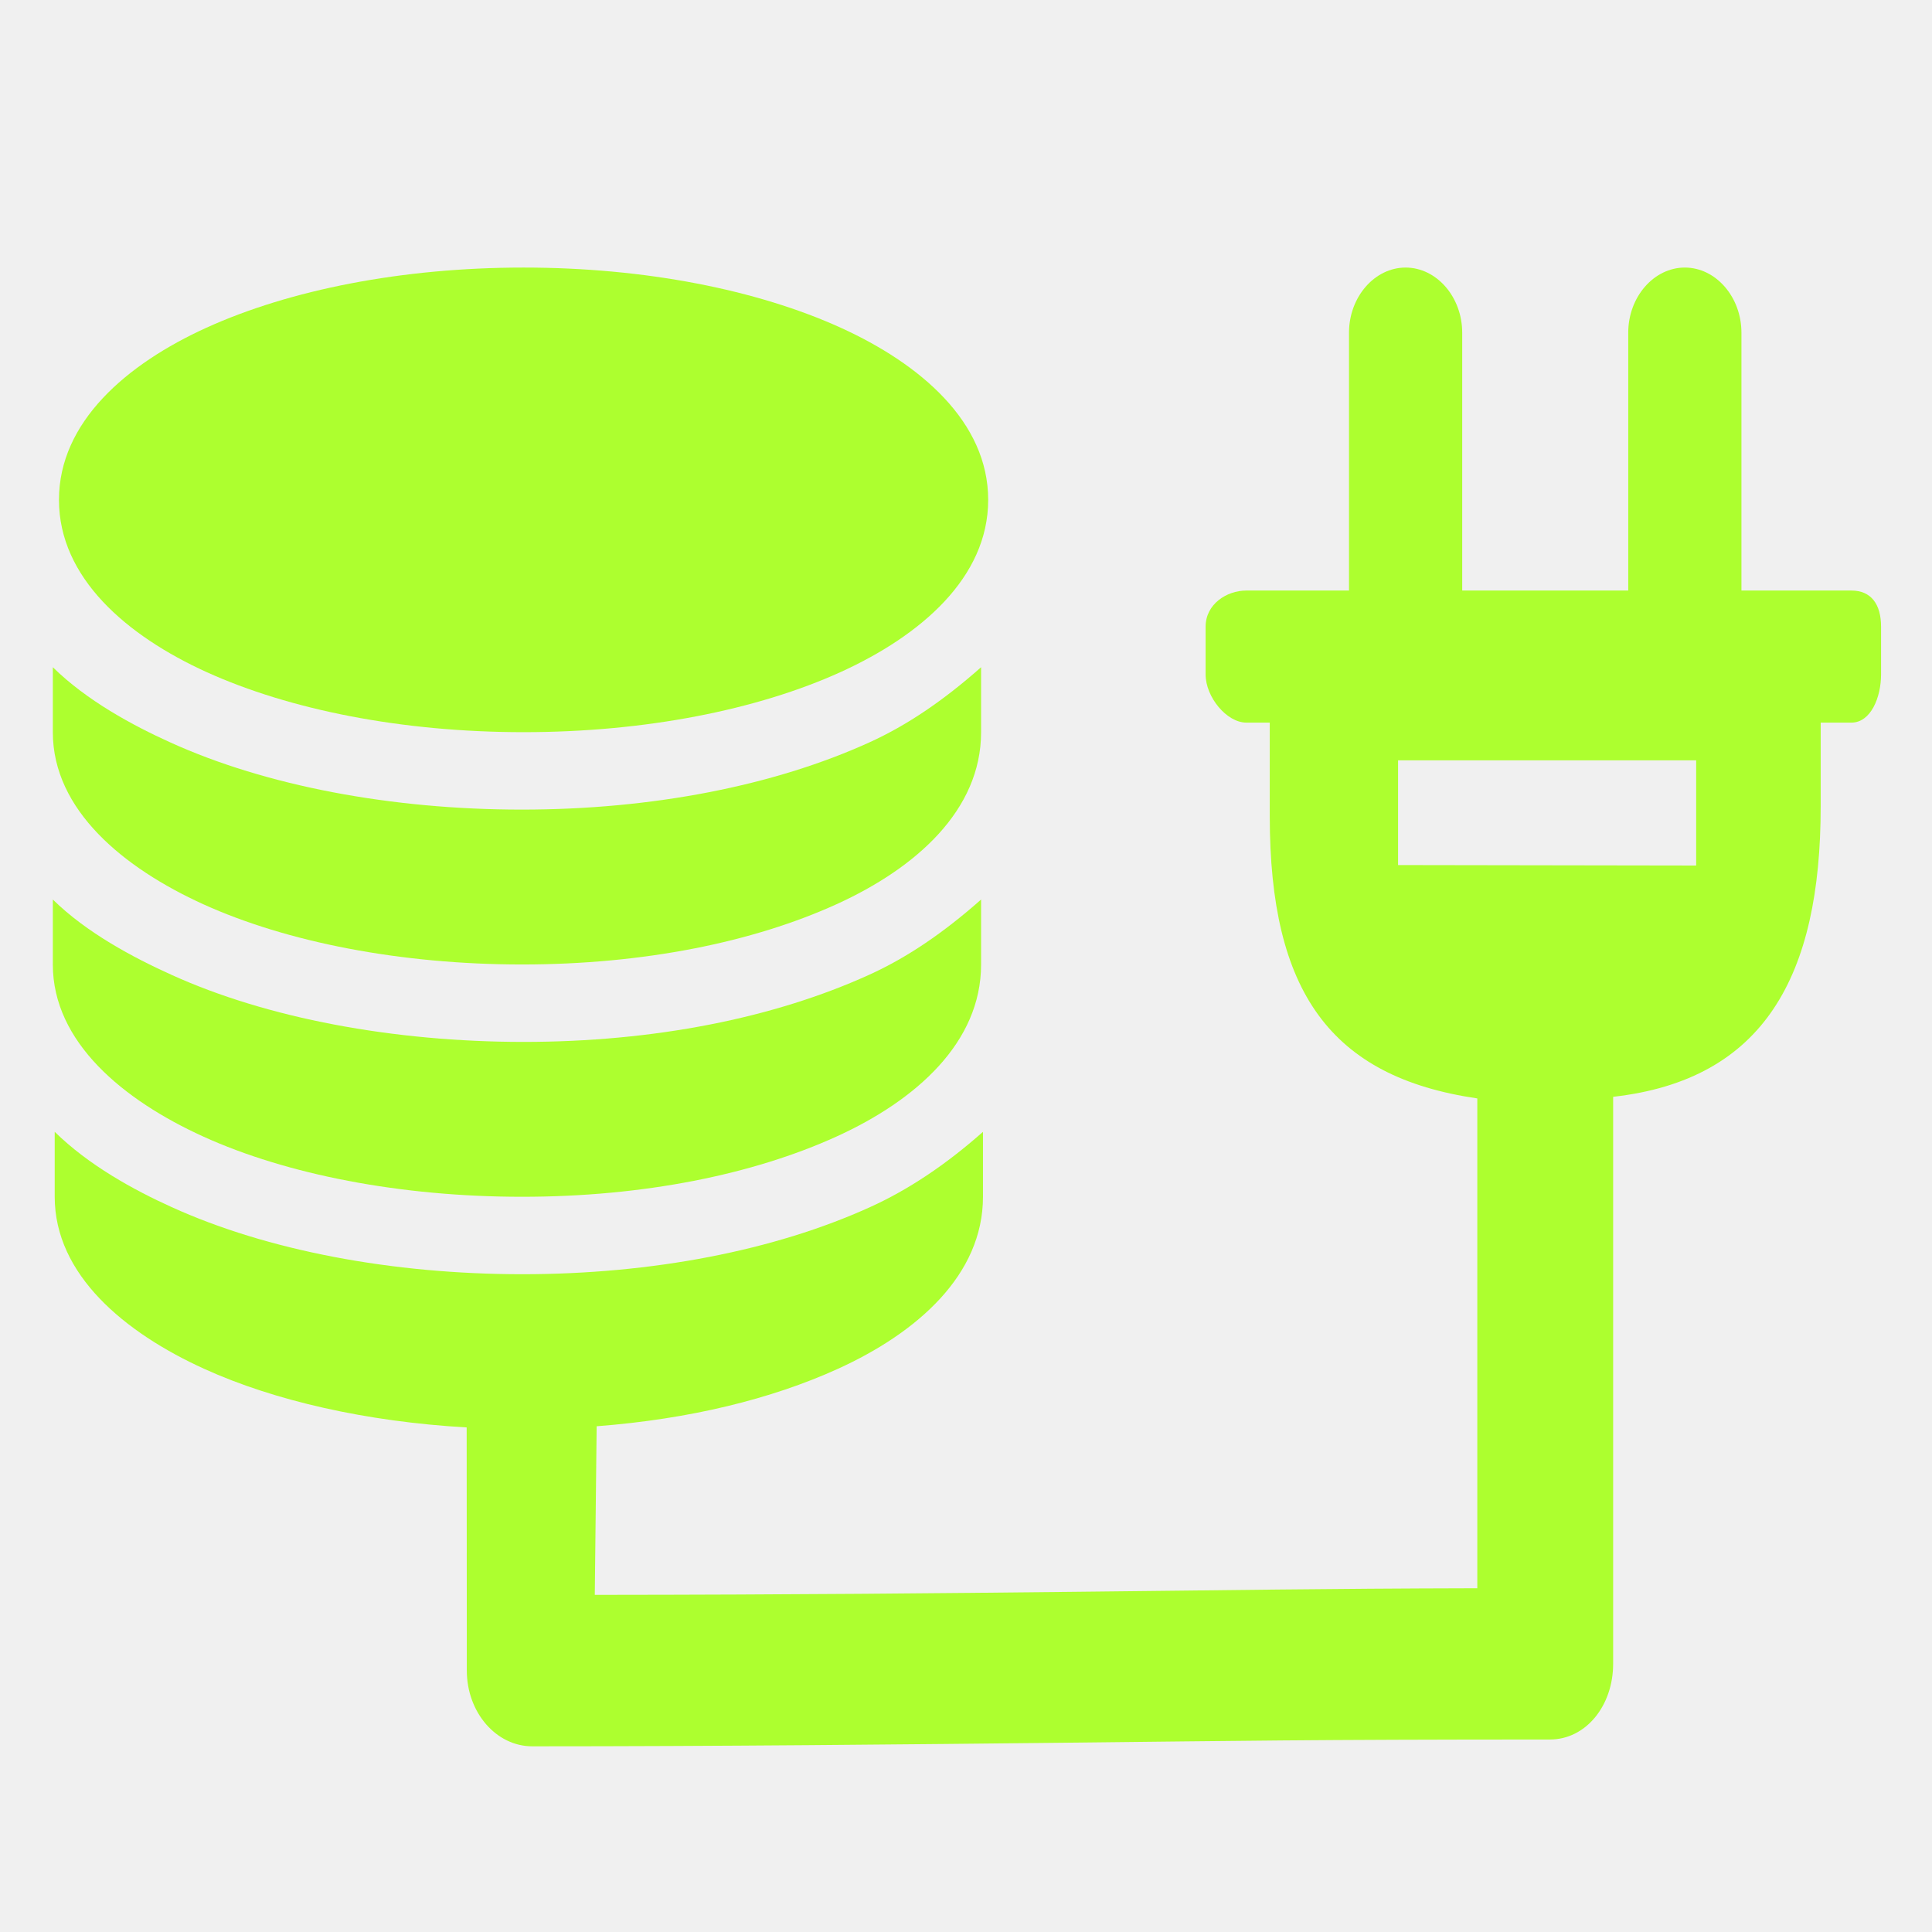
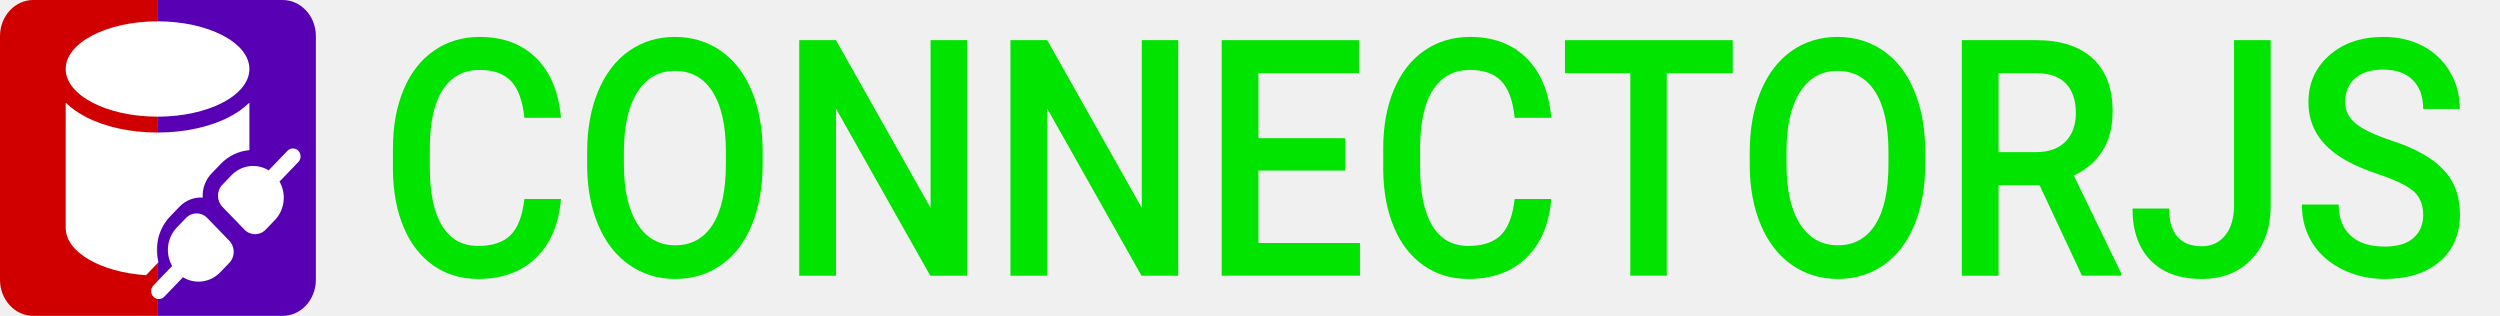
- <svg xmlns="http://www.w3.org/2000/svg" version="1.1" id="Layer_1" x="0px" y="0px" width="512px" height="512px" viewBox="0 0 512 512" enable-background="new 0 0 512 512" xml:space="preserve">
-   <g display="none">
-     <path display="inline" d="M255.999,2c34.291,0,67.556,6.715,98.868,19.96c30.246,12.793,57.41,31.107,80.738,54.435   c23.327,23.328,41.642,50.492,54.435,80.738C503.284,188.446,510,221.71,510,256.001c0,34.29-6.716,67.554-19.96,98.867   c-12.793,30.246-31.107,57.409-54.435,80.737c-23.328,23.327-50.492,41.642-80.738,54.435C323.555,503.284,290.29,510,255.999,510   c-34.291,0-67.554-6.716-98.867-19.96c-30.246-12.793-57.41-31.107-80.737-54.435c-23.327-23.328-41.642-50.491-54.435-80.737   C8.715,323.555,2,290.291,2,256.001c0-34.291,6.715-67.555,19.959-98.868c12.793-30.246,31.108-57.41,54.435-80.738   c23.328-23.328,50.491-41.642,80.737-54.435C188.445,8.715,221.708,2,255.999,2 M255.999,0C114.615,0,0,114.615,0,256.001   C0,397.385,114.615,512,255.999,512C397.386,512,512,397.385,512,256.001C512,114.615,397.386,0,255.999,0L255.999,0z" />
-   </g>
-   <g>
-     <path fill="#ADFF2F" d="M54.704,178.091c22.045,10.011,51.764,15.942,84.048,15.942c32.285,0,62.003-5.931,84.048-15.942   c21.122-9.609,39.079-24.96,39.079-45.622S243.922,96.457,222.8,86.848c-22.045-10.01-51.764-15.942-84.048-15.942   c-32.284,0-62.003,5.932-84.048,15.942c-21.122,9.609-39.078,24.96-39.078,45.622S33.582,168.482,54.704,178.091z" />
-   </g>
-   <g>
-     <path fill="#ADFF2F" d="M260,176.819c-10,8.856-19.662,15.41-29.642,19.938c-25.291,11.495-57.566,17.797-92.076,17.797   s-67.833-6.302-93.124-17.797C35.179,192.25,23,185.675,14,176.819v17.214c0,20.662,18.769,36.012,39.891,45.61   c22.046,10.001,52.171,15.952,84.455,15.952c32.285,0,61.267-5.931,83.312-15.952C242.78,230.045,260,214.695,260,194.033V176.819z   " />
-   </g>
-   <g>
-     <path fill="#ADFF2F" d="M138.782,276.117c-34.51,0-68.083-6.293-93.374-17.797C35.429,253.813,23,247.238,14,238.382v17.214   c0,20.662,18.769,36.013,39.891,45.611c22.046,10.021,52.171,15.952,84.455,15.952c32.285,0,61.267-5.931,83.312-15.952   C242.78,291.608,260,276.258,260,255.596v-17.214c-10,8.856-19.662,15.409-29.642,19.938   C205.067,269.824,173.292,276.117,138.782,276.117z" />
-   </g>
-   <g>
-     <path fill="#ADFF2F" d="M490.64,156.5H461.5V88.176c0-9.489-6.799-17.27-15-17.27c-8.203,0-15,7.781-15,17.27V156.5h-44V88.176   c0-9.489-6.799-17.27-15-17.27c-8.203,0-15,7.781-15,17.27V156.5h-27.212c-5.209,0-10.788,3.601-10.788,9.579v12.667   c0,5.978,5.579,12.753,10.788,12.753h7.423H336.5v24.822c0,46.4,16,69.078,55,74.771v2.563c0,1.186,0,2.373,0,3.605v53.518V420.9   c-42,0.096-64.523,0.521-106.928,0.949c-36.623,0.381-71.947,0.76-126.947,0.807l0.495-44.685   c24.629-1.877,46.39-7.242,63.897-15.202c21.122-9.598,38.483-24.948,38.483-45.61v-17.214c-10,8.856-19.912,15.409-29.892,19.938   c-25.291,11.503-57.691,17.797-92.201,17.797s-67.646-6.294-92.937-17.797c-9.979-4.508-21.971-11.082-30.971-19.938v17.214   c0,20.662,18.519,36.013,39.641,45.61c18.629,8.469,43.028,14,69.533,15.516l0.038,64.439c0,11.055,7.752,20.068,17.35,20.068   c49.13,0,97.156-0.475,145.222-0.994c40.395-0.428,60.314-0.809,124.456-0.809c9.555,0,16.762-8.965,16.762-20.068v-90.143v-53.518   c0-1.377,0-2.705,0-4.033v-2.563c40-4.506,55-32.023,55-76.953V191.5h2.357h5.782c5.167,0,7.86-6.728,7.86-12.753v-12.667   C498.5,160.101,495.849,156.5,490.64,156.5z M449.5,229.375l-79-0.125V201.5h79V229.375z" />
+ <svg xmlns="http://www.w3.org/2000/svg" version="1.1" x="0px" y="0px" width="3648.739px" height="461px" viewBox="0 0 3648.739 461" enable-background="new 0 0 3648.739 461" xml:space="preserve">
+   <g id="Layer_1">
+ </g>
+   <g id="Layer_2">
+ </g>
+   <g id="Layer_3">
+     <path fill="#D00000" d="M185.48,0h-0.188H48.511C21.735,0,0,23.609,0,52.683v355.636C0,437.394,21.735,461,48.511,461h136.781   h1.089H230.5V0H185.48z" />
+     <path fill="#5800B3" d="M412.49,0H230.5v461h181.99c26.773,0,48.51-23.606,48.51-52.682V52.683C461,23.609,439.264,0,412.49,0z" />
+     <g>
+       <path fill="#FFFFFF" d="M229.931,170.274c74.059,0,134.059-31.147,134.059-69.591c0-38.395-60-69.55-134.059-69.55    c-74.001,0-134.043,31.155-134.043,69.55C95.888,139.127,155.93,170.274,229.931,170.274z" />
+       <path fill="#FFFFFF" d="M334.713,170.647c10.49-5.467,20.709-12.407,29.276-20.78v69.287c-15.81,1.284-30.647,8.416-41.871,20.117    l-13.401,13.91c-8.908,9.272-13.62,22.081-12.84,35.176c-12.645-0.808-25.019,4.049-33.954,13.368l-13.393,13.891    c-16.898,17.546-23.486,43.135-17.254,67.095l-16.978,17.731c-0.374,0.396-0.733,0.787-1.135,1.206    c-66.129-4.329-117.276-33.588-117.276-69.061V149.867c8.568,8.373,18.761,15.313,29.281,20.78    c27.972,14.521,65.042,22.8,104.762,22.8C269.662,193.447,306.771,185.169,334.713,170.647z" />
+       <path fill="#FFFFFF" d="M435.438,236.464c4.344-4.518,4.344-11.898,0.008-16.426c-4.391-4.537-11.455-4.537-15.808-0.018    l-26.5,27.501c-0.302,0.392-0.535,0.811-0.8,1.221c-17.54-10.811-39.93-7.989-54.428,6.971l-13.385,13.928    c-8.532,8.854-8.532,23.237,0,32.148l32.249,33.381c8.542,8.871,22.4,8.871,30.968,0l13.395-13.961    c14.408-14.982,17.189-38.258,6.688-56.496c0.419-0.229,0.802-0.511,1.184-0.793L435.438,236.464z" />
+       <path fill="#FFFFFF" d="M302.414,318.084c-8.533-8.863-22.39-8.863-30.941,0l0,0l-13.394,13.929    c-14.427,15.033-17.207,38.287-6.688,56.527c-0.419,0.216-0.851,0.509-1.236,0.791l-26.376,27.474    c-4.312,4.631-4.172,11.975,0.252,16.428c4.349,4.326,11.203,4.326,15.539,0l26.475-27.503c0.268-0.39,0.57-0.799,0.776-1.222    c17.548,10.831,39.981,7.99,54.427-6.968l13.443-13.929c8.551-8.844,8.559-23.223,0.017-32.149c0-0.008,0-0.026-0.017-0.026    L302.414,318.084z" />
+     </g>
+     <g>
+       <path fill="#00E400" d="M818.768,290.471c-3.11,36.678-15.266,65.283-36.467,85.824c-21.202,20.541-49.4,30.813-84.596,30.813    c-24.595,0-46.257-6.492-64.984-19.479c-18.73-12.986-33.181-31.439-43.357-55.367c-10.177-23.924-15.478-51.707-15.901-83.346    v-32.109c0-32.424,5.158-60.994,15.478-85.707c10.315-24.711,25.124-43.758,44.418-57.139    c19.294-13.377,41.589-20.068,66.892-20.068c34.063,0,61.485,10.271,82.264,30.813c20.777,20.541,32.862,49.623,36.255,87.24    h-53.429c-2.544-24.709-9.011-42.535-19.399-53.479c-10.389-10.938-25.621-16.408-45.69-16.408    c-23.322,0-41.237,9.492-53.747,28.477c-12.509,18.984-18.905,46.834-19.188,83.541v30.486c0,37.18,5.97,65.539,17.916,85.076    c11.942,19.537,29.434,29.303,52.475,29.303c21.06,0,36.892-5.271,47.492-15.818c10.601-10.545,17.313-28.098,20.142-52.652    H818.768z" />
+       <path fill="#00E400" d="M1113.051,239.473c0,33.686-5.231,63.238-15.689,88.656c-10.462,25.424-25.409,44.941-44.843,58.555    c-19.436,13.617-41.804,20.424-67.104,20.424c-25.019,0-47.316-6.807-66.892-20.424c-19.579-13.613-34.702-33.014-45.372-58.199    c-10.674-25.182-16.081-54.223-16.22-87.123V222c0-33.527,5.334-63.117,16.008-88.775c10.67-25.654,25.724-45.293,45.159-58.908    c19.434-13.613,41.731-20.424,66.893-20.424c25.157,0,47.455,6.729,66.892,20.188c19.433,13.457,34.453,32.818,45.054,58.082    c10.602,25.264,15.972,54.658,16.114,88.186V239.473z M1059.409,221.527c0-38.09-6.466-67.289-19.399-87.596    c-12.933-20.305-31.272-30.457-55.019-30.457c-23.184,0-41.311,10.115-54.383,30.34c-13.076,20.229-19.755,48.838-20.036,85.824    v19.834c0,37.775,6.605,66.977,19.824,87.596c13.215,20.621,31.554,30.93,55.019,30.93c23.746,0,42.013-10.072,54.807-30.223    c12.791-20.146,19.188-49.582,19.188-88.303V221.527z" />
+       <path fill="#00E400" d="M1411.36,402.385h-53.641l-137.601-243.896v243.896h-53.641V58.615h53.641l138.024,244.842V58.615h53.217    V402.385z" />
+       <path fill="#00E400" d="M1719.636,402.385h-53.641l-137.601-243.896v243.896h-53.641V58.615h53.641l138.024,244.842V58.615h53.217    V402.385z" />
+       <path fill="#00E400" d="M1963.457,248.916H1836.67v105.775h148.201v47.693h-201.842V58.615h200.357v48.166H1836.67v94.914h126.787    V248.916z" />
+       <path fill="#00E400" d="M2264.101,290.471c-3.11,36.678-15.266,65.283-36.467,85.824c-21.202,20.541-49.4,30.813-84.596,30.813    c-24.595,0-46.257-6.492-64.984-19.479c-18.73-12.986-33.181-31.439-43.357-55.367c-10.177-23.924-15.478-51.707-15.901-83.346    v-32.109c0-32.424,5.158-60.994,15.478-85.707c10.315-24.711,25.124-43.758,44.418-57.139    c19.294-13.377,41.589-20.068,66.892-20.068c34.063,0,61.485,10.271,82.264,30.813c20.777,20.541,32.862,49.623,36.255,87.24    h-53.429c-2.544-24.709-9.011-42.535-19.399-53.479c-10.389-10.938-25.621-16.408-45.69-16.408    c-23.322,0-41.237,9.492-53.747,28.477c-12.509,18.984-18.905,46.834-19.188,83.541v30.486c0,37.18,5.97,65.539,17.916,85.076    c11.942,19.537,29.434,29.303,52.475,29.303c21.06,0,36.892-5.271,47.492-15.818c10.601-10.545,17.313-28.098,20.142-52.652    H2264.101z" />
+       <path fill="#00E400" d="M2528.912,106.781h-96.257v295.604h-53.217V106.781h-95.408V58.615h244.882V106.781z" />
+       <path fill="#00E400" d="M2809.837,239.473c0,33.686-5.231,63.238-15.689,88.656c-10.462,25.424-25.409,44.941-44.843,58.555    c-19.436,13.617-41.804,20.424-67.104,20.424c-25.019,0-47.316-6.807-66.892-20.424c-19.579-13.613-34.702-33.014-45.372-58.199    c-10.674-25.182-16.081-54.223-16.22-87.123V222c0-33.527,5.334-63.117,16.008-88.775c10.67-25.654,25.724-45.293,45.159-58.908    c19.434-13.613,41.731-20.424,66.893-20.424c25.157,0,47.455,6.729,66.892,20.188c19.433,13.457,34.453,32.818,45.054,58.082    c10.602,25.264,15.972,54.658,16.114,88.186V239.473z M2756.195,221.527c0-38.09-6.466-67.289-19.399-87.596    c-12.933-20.305-31.272-30.457-55.019-30.457c-23.184,0-41.311,10.115-54.383,30.34c-13.076,20.229-19.755,48.838-20.036,85.824    v19.834c0,37.775,6.605,66.977,19.824,87.596c13.215,20.621,31.554,30.93,55.019,30.93c23.746,0,42.013-10.072,54.807-30.223    c12.791-20.146,19.188-49.582,19.188-88.303V221.527z" />
+       <path fill="#00E400" d="M2976.695,270.166h-59.789v132.219h-53.641V58.615h108.554c35.619,0,63.108,8.902,82.476,26.701    c19.363,17.805,29.046,43.563,29.046,77.273c0,23.002-4.982,42.26-14.947,57.775c-9.965,15.518-23.852,27.451-41.661,35.801    l69.33,143.154v3.064h-57.457L2976.695,270.166z M2916.906,222h55.125c18.091,0,32.227-5.076,42.403-15.229    c10.178-10.152,15.266-24.043,15.266-41.674c0-18.416-4.701-32.658-14.099-42.734c-9.402-10.07-23.429-15.266-42.086-15.582    h-56.609V222z" />
+       <path fill="#00E400" d="M3260.589,58.615h53.429V299.68c0,32.898-9.223,59.025-27.669,78.387    c-18.445,19.361-42.794,29.041-73.04,29.041c-32.227,0-57.106-9.049-74.631-27.152c-17.528-18.1-26.29-43.285-26.29-75.555h53.429    c0,18.262,4.062,31.994,12.191,41.201c8.126,9.209,19.893,13.813,35.301,13.813c14.417,0,25.899-5.313,34.453-15.938    c8.55-10.625,12.827-25.301,12.827-44.033V58.615z" />
+       <path fill="#00E400" d="M3536.639,313.846c0-15.111-4.771-26.758-14.312-34.943c-9.541-8.184-26.751-16.447-51.627-24.791    c-24.879-8.342-44.666-17.627-59.365-27.861c-28.129-19.674-42.191-45.332-42.191-76.971c0-27.701,10.141-50.527,30.425-68.471    c20.28-17.943,46.607-26.916,78.977-26.916c21.483,0,40.635,4.408,57.457,13.223c16.819,8.816,30.034,21.367,39.647,37.658    c9.61,16.291,14.418,34.354,14.418,54.186h-53.429c0-17.943-5.056-31.992-15.16-42.145    c-10.107-10.152-24.561-15.229-43.357-15.229c-17.528,0-31.134,4.172-40.813,12.514c-9.684,8.346-14.523,19.992-14.523,34.943    c0,12.596,5.228,23.102,15.689,31.521c10.458,8.422,27.701,16.607,51.732,24.555c24.027,7.949,43.321,17,57.881,27.152    c14.557,10.152,25.23,21.803,32.016,34.943c6.784,13.145,10.177,28.531,10.177,46.158c0,28.65-9.859,51.434-29.577,68.354    c-19.718,16.922-46.469,25.381-80.249,25.381c-22.335,0-42.864-4.604-61.592-13.813c-18.73-9.207-33.286-21.918-43.676-38.131    c-10.389-16.211-15.583-35.1-15.583-56.666h53.641c0,19.52,5.794,34.631,17.386,45.332c11.588,10.707,28.198,16.057,49.824,16.057    c18.658,0,32.685-4.209,42.086-12.633C3531.938,338.836,3536.639,327.699,3536.639,313.846z" />
+     </g>
  </g>
</svg>
